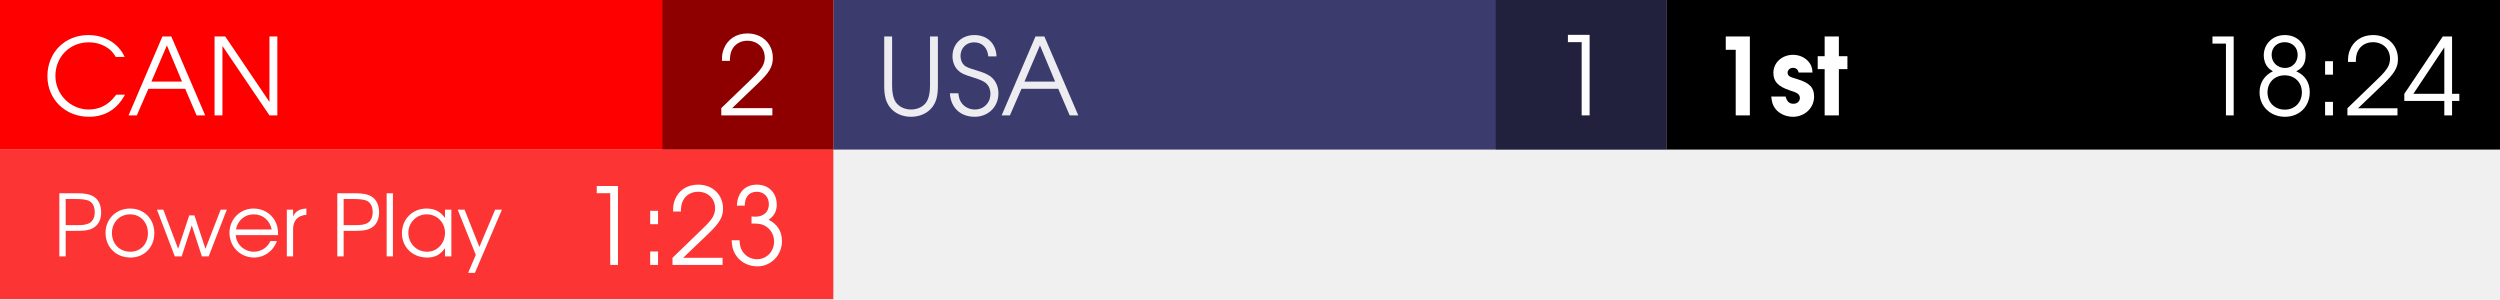
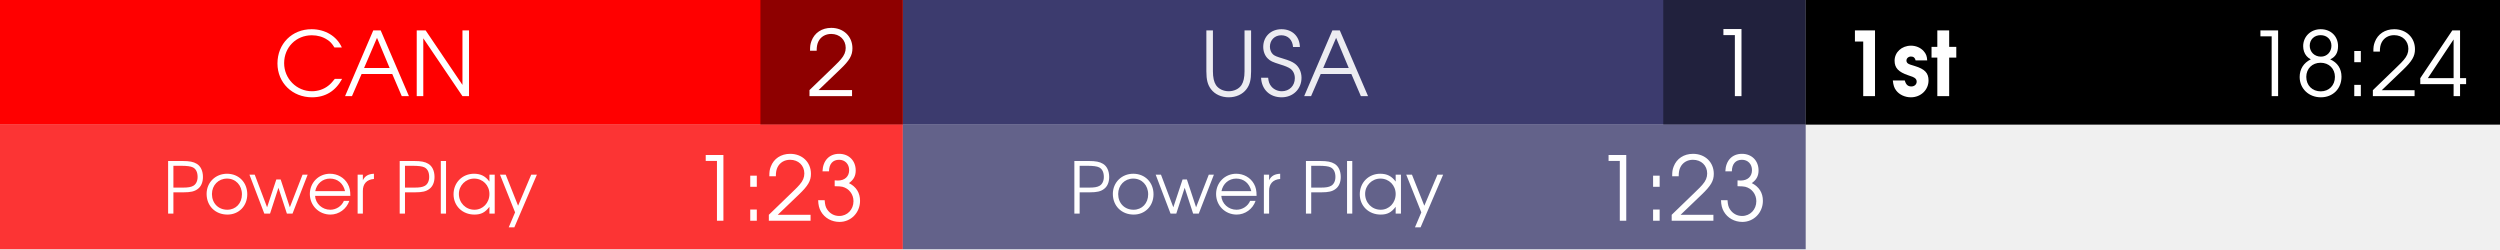
- <svg xmlns="http://www.w3.org/2000/svg" width="585" height="70" version="1.1" id="svg39">
+ <svg xmlns="http://www.w3.org/2000/svg" width="702.137" height="70" version="1.1" id="svg39">
  <defs id="defs43" />
-   <g style="display:inline" id="scoreboard">
-     <rect y="0" x="195" height="35" width="195" id="awayColor" style="fill:#3c3b6e;fill-opacity:1;stroke:none;stroke-width:0.292;stroke-opacity:1" />
-     <rect y="0" x="0" height="35" width="195" id="homeColor" style="fill:#ff0000;fill-opacity:1;stroke:none;stroke-width:0.294;stroke-opacity:1" />
-     <rect y="0" x="155" height="35" width="40" id="scoreShade" style="fill:#000000;fill-opacity:0.444;stroke:none;stroke-width:0.168;stroke-opacity:1" />
+   <g style="display:inline" id="scoreboard" transform="translate(117.1369)">
+     <rect y="0" x="136.432" height="35" width="253.568" id="awayColor" style="fill:#3c3b6e;fill-opacity:1;stroke:none;stroke-width:0.333;stroke-opacity:1" />
+     <rect y="0" x="-117.137" height="35" width="253.568" id="homeColor" style="fill:#ff0000;fill-opacity:1;stroke:none;stroke-width:0.335;stroke-opacity:1" />
+     <rect y="0" x="96.432" height="35" width="40" id="scoreShade" style="fill:#000000;fill-opacity:0.444;stroke:none;stroke-width:0.168;stroke-opacity:1" />
    <rect y="0" x="350" height="35" width="40" id="scoreShade-4" style="display:inline;fill:#000000;fill-opacity:0.444;stroke:none;stroke-width:0.168;stroke-opacity:1" />
    <rect y="0" x="390" height="35" width="195" id="periodBack" style="fill:#000000;fill-opacity:1;stroke:none;stroke-width:0.294;stroke-opacity:1" />
-     <text xml:space="preserve" style="font-style:normal;font-variant:normal;font-weight:normal;font-stretch:normal;font-size:25px;line-height:1.25;font-family:'URW Gothic';-inkscape-font-specification:'URW Gothic, Normal';font-variant-ligatures:normal;font-variant-caps:normal;font-variant-numeric:normal;font-feature-settings:normal;text-align:start;letter-spacing:0px;word-spacing:0px;writing-mode:lr-tb;text-anchor:start;display:inline;fill:#ffffff;fill-opacity:1;stroke:none" x="10" y="27" id="homeName">CAN</text>
-     <text xml:space="preserve" style="font-style:normal;font-variant:normal;font-weight:normal;font-stretch:normal;font-size:25px;line-height:1.25;font-family:'URW Gothic';-inkscape-font-specification:'URW Gothic, Normal';font-variant-ligatures:normal;font-variant-caps:normal;font-variant-numeric:normal;font-feature-settings:normal;text-align:start;letter-spacing:0px;word-spacing:0px;writing-mode:lr-tb;text-anchor:start;opacity:0.9;fill:#ffffff;fill-opacity:1;stroke:none" x="205" y="27" id="awayName">USA</text>
+     <text xml:space="preserve" style="font-style:normal;font-variant:normal;font-weight:normal;font-stretch:normal;font-size:25px;line-height:1.25;font-family:'URW Gothic';-inkscape-font-specification:'URW Gothic, Normal';font-variant-ligatures:normal;font-variant-caps:normal;font-variant-numeric:normal;font-feature-settings:normal;text-align:center;letter-spacing:0px;word-spacing:0px;writing-mode:lr-tb;text-anchor:middle;display:inline;fill:#ffffff;fill-opacity:1;stroke:none" x="-11.904" y="27" id="homeName">CAN</text>
+     <text xml:space="preserve" style="font-style:normal;font-variant:normal;font-weight:normal;font-stretch:normal;font-size:25px;line-height:1.25;font-family:'URW Gothic';-inkscape-font-specification:'URW Gothic, Normal';font-variant-ligatures:normal;font-variant-caps:normal;font-variant-numeric:normal;font-feature-settings:normal;text-align:center;letter-spacing:0px;word-spacing:0px;writing-mode:lr-tb;text-anchor:middle;opacity:0.9;fill:#ffffff;fill-opacity:1;stroke:none" x="243.569" y="27" id="awayName">USA</text>
    <text xml:space="preserve" style="font-style:normal;font-variant:normal;font-weight:600;font-stretch:normal;font-size:25px;line-height:1.25;font-family:'URW Gothic';-inkscape-font-specification:'URW Gothic, Semi-Bold';font-variant-ligatures:normal;font-variant-caps:normal;font-variant-numeric:normal;font-feature-settings:normal;text-align:center;letter-spacing:0px;word-spacing:0px;writing-mode:lr-tb;text-anchor:start;fill:#ffffff;fill-opacity:1;stroke:none" x="400" y="27" id="periodText">1st</text>
    <text xml:space="preserve" style="font-style:normal;font-variant:normal;font-weight:normal;font-stretch:normal;font-size:25px;line-height:1.25;font-family:'URW Gothic';-inkscape-font-specification:'URW Gothic, Normal';font-variant-ligatures:normal;font-variant-caps:normal;font-variant-numeric:normal;font-feature-settings:normal;text-align:center;letter-spacing:0px;word-spacing:0px;writing-mode:lr-tb;text-anchor:middle;fill:#ffffff;fill-opacity:1;stroke:none" x="545" y="27" id="clockText">18:24</text>
-     <text xml:space="preserve" style="font-style:normal;font-variant:normal;font-weight:normal;font-stretch:normal;font-size:25.502px;line-height:1.25;font-family:'URW Gothic';-inkscape-font-specification:'URW Gothic, Normal';font-variant-ligatures:normal;font-variant-caps:normal;font-variant-numeric:normal;font-feature-settings:normal;text-align:center;letter-spacing:0px;word-spacing:0px;writing-mode:lr-tb;text-anchor:middle;fill:#ffffff;fill-opacity:1;stroke:none" x="175" y="27" id="homeScore">2</text>
+     <text xml:space="preserve" style="font-style:normal;font-variant:normal;font-weight:normal;font-stretch:normal;font-size:25.502px;line-height:1.25;font-family:'URW Gothic';-inkscape-font-specification:'URW Gothic, Normal';font-variant-ligatures:normal;font-variant-caps:normal;font-variant-numeric:normal;font-feature-settings:normal;text-align:center;letter-spacing:0px;word-spacing:0px;writing-mode:lr-tb;text-anchor:middle;fill:#ffffff;fill-opacity:1;stroke:none" x="116.432" y="27" id="homeScore">2</text>
    <text xml:space="preserve" style="font-style:normal;font-variant:normal;font-weight:normal;font-stretch:normal;font-size:25.502px;line-height:1.25;font-family:'URW Gothic';-inkscape-font-specification:'URW Gothic, Normal';font-variant-ligatures:normal;font-variant-caps:normal;font-variant-numeric:normal;font-feature-settings:normal;text-align:center;letter-spacing:0px;word-spacing:0px;writing-mode:lr-tb;text-anchor:middle;fill:#ffffff;fill-opacity:1;stroke:none" x="370" y="27" id="awayScore">1</text>
  </g>
-   <g style="display:none" id="evenPenalty" transform="translate(390,-70)">
+   <g style="display:none" id="evenPenalty" transform="translate(507.1369,-70)">
    <rect style="fill:#000000;fill-opacity:0.784;stroke:none;stroke-width:0.283;stroke-opacity:1" id="evenPenaltyColor" width="195" height="35" x="0" y="105" />
    <text xml:space="preserve" style="font-style:normal;font-variant:normal;font-weight:normal;font-stretch:normal;font-size:25px;line-height:1.25;font-family:'URW Gothic';-inkscape-font-specification:'URW Gothic, Normal';font-variant-ligatures:normal;font-variant-caps:normal;font-variant-numeric:normal;font-feature-settings:normal;text-align:center;letter-spacing:0px;word-spacing:0px;writing-mode:lr-tb;text-anchor:middle;display:inline;fill:#ffffff;fill-opacity:1;stroke:none" x="160" y="132" id="evenPenaltyClock">1:23</text>
    <text xml:space="preserve" style="font-style:normal;font-variant:normal;font-weight:normal;font-stretch:normal;font-size:20px;line-height:1.25;font-family:'URW Gothic';-inkscape-font-specification:'URW Gothic, Normal';font-variant-ligatures:normal;font-variant-caps:normal;font-variant-numeric:normal;font-feature-settings:normal;text-align:center;letter-spacing:0px;word-spacing:0px;writing-mode:lr-tb;text-anchor:middle;display:inline;fill:#ffffff;fill-opacity:1;stroke:none" x="65" y="130" id="evenPenaltyText">4 on 4</text>
  </g>
-   <g style="display:inline" id="awayPenalty" transform="translate(0,-70)">
-     <rect style="fill:#ff0000;fill-opacity:0.784;stroke:none;stroke-width:0.283;stroke-opacity:1" id="awayPenaltyColor" width="195" height="35" x="0" y="105" />
+   <g style="display:inline" id="awayPenalty" transform="translate(58.56844,-70)">
+     <rect style="fill:#ff0000;fill-opacity:0.784;stroke:none;stroke-width:0.322;stroke-opacity:1" id="awayPenaltyColor" width="253.568" height="35" x="-58.568" y="105" />
    <text xml:space="preserve" style="font-style:normal;font-variant:normal;font-weight:normal;font-stretch:normal;font-size:25px;line-height:1.25;font-family:'URW Gothic';-inkscape-font-specification:'URW Gothic, Normal';font-variant-ligatures:normal;font-variant-caps:normal;font-variant-numeric:normal;font-feature-settings:normal;text-align:center;letter-spacing:0px;word-spacing:0px;writing-mode:lr-tb;text-anchor:middle;display:inline;fill:#ffffff;fill-opacity:1;stroke:none" x="160" y="132" id="awayPenaltyClock">1:23</text>
-     <text xml:space="preserve" style="font-style:normal;font-variant:normal;font-weight:normal;font-stretch:normal;font-size:20px;line-height:1.25;font-family:'URW Gothic';-inkscape-font-specification:'URW Gothic, Normal';font-variant-ligatures:normal;font-variant-caps:normal;font-variant-numeric:normal;font-feature-settings:normal;text-align:center;letter-spacing:0px;word-spacing:0px;writing-mode:lr-tb;text-anchor:middle;display:inline;fill:#ffffff;fill-opacity:1;stroke:none" x="65" y="130" id="awayPenaltyText">Power Play</text>
+     <text xml:space="preserve" style="font-style:normal;font-variant:normal;font-weight:normal;font-stretch:normal;font-size:20px;line-height:1.25;font-family:'URW Gothic';-inkscape-font-specification:'URW Gothic, Normal';font-variant-ligatures:normal;font-variant-caps:normal;font-variant-numeric:normal;font-feature-settings:normal;text-align:center;letter-spacing:0px;word-spacing:0px;writing-mode:lr-tb;text-anchor:middle;display:inline;fill:#ffffff;fill-opacity:1;stroke:none" x="39.763" y="130" id="awayPenaltyText">Power Play</text>
  </g>
-   <g style="display:none" id="homePenalty" transform="translate(195,-70)">
-     <rect style="fill:#3c3b6e;fill-opacity:0.784;stroke:none;stroke-width:0.283;stroke-opacity:1" id="homePenaltyColor" width="195" height="35" x="0" y="105" />
+   <g style="display:inline" id="homePenalty" transform="translate(312.1369,-70)">
+     <rect style="fill:#3c3b6e;fill-opacity:0.784;stroke:none;stroke-width:0.322;stroke-opacity:1" id="homePenaltyColor" width="253.568" height="35" x="-58.568" y="105" />
    <text xml:space="preserve" style="font-style:normal;font-variant:normal;font-weight:normal;font-stretch:normal;font-size:25px;line-height:1.25;font-family:'URW Gothic';-inkscape-font-specification:'URW Gothic, Normal';font-variant-ligatures:normal;font-variant-caps:normal;font-variant-numeric:normal;font-feature-settings:normal;text-align:center;letter-spacing:0px;word-spacing:0px;writing-mode:lr-tb;text-anchor:middle;display:inline;fill:#ffffff;fill-opacity:1;stroke:none" x="160" y="132" id="homePenaltyClock">1:23</text>
-     <text xml:space="preserve" style="font-style:normal;font-variant:normal;font-weight:normal;font-stretch:normal;font-size:20px;line-height:1.25;font-family:'URW Gothic';-inkscape-font-specification:'URW Gothic, Normal';font-variant-ligatures:normal;font-variant-caps:normal;font-variant-numeric:normal;font-feature-settings:normal;text-align:center;letter-spacing:0px;word-spacing:0px;writing-mode:lr-tb;text-anchor:middle;display:inline;fill:#ffffff;fill-opacity:1;stroke:none" x="65" y="130" id="homePenaltyText">Power Play</text>
+     <text xml:space="preserve" style="font-style:normal;font-variant:normal;font-weight:normal;font-stretch:normal;font-size:20px;line-height:1.25;font-family:'URW Gothic';-inkscape-font-specification:'URW Gothic, Normal';font-variant-ligatures:normal;font-variant-caps:normal;font-variant-numeric:normal;font-feature-settings:normal;text-align:center;letter-spacing:0px;word-spacing:0px;writing-mode:lr-tb;text-anchor:middle;display:inline;fill:#ffffff;fill-opacity:1;stroke:none" x="40.716" y="130" id="homePenaltyText">Power Play</text>
  </g>
-   <g style="display:none" id="shotsView">
+   <g style="display:none" id="shotsView" transform="translate(117.1369)">
    <rect y="70" x="195" height="35" width="60" id="awayShotsColor" style="fill:#3c3b6e;fill-opacity:1;stroke:none;stroke-width:0.158;stroke-opacity:1" />
    <rect ry="0" y="35" x="195" height="35" width="60" id="homeShotsColor" style="fill:#ff0000;fill-opacity:1;stroke:none;stroke-width:0.159;stroke-opacity:1" />
    <rect style="fill:#000000;fill-opacity:1;stroke:none;stroke-width:0.265;stroke-opacity:1" id="rect1795" height="35" width="60" x="195" y="0" />
    <rect style="fill:#000000;fill-opacity:0.785;stroke:none;stroke-width:0.228;stroke-opacity:1" id="shotsShade" height="70" width="60" x="195" y="35" />
    <text xml:space="preserve" style="font-style:normal;font-variant:normal;font-weight:normal;font-stretch:normal;font-size:25.502px;line-height:1.25;font-family:'URW Gothic';-inkscape-font-specification:'URW Gothic, Normal';font-variant-ligatures:normal;font-variant-caps:normal;font-variant-numeric:normal;font-feature-settings:normal;text-align:center;letter-spacing:0px;word-spacing:0px;writing-mode:lr-tb;text-anchor:middle;opacity:1;fill:#ffffff;fill-opacity:1;stroke:none" x="225" y="97" id="awayShots">15</text>
    <text xml:space="preserve" style="font-style:normal;font-variant:normal;font-weight:normal;font-stretch:normal;font-size:25.502px;line-height:1.25;font-family:'URW Gothic';-inkscape-font-specification:'URW Gothic, Normal';font-variant-ligatures:normal;font-variant-caps:normal;font-variant-numeric:normal;font-feature-settings:normal;text-align:center;letter-spacing:0px;word-spacing:0px;writing-mode:lr-tb;text-anchor:middle;fill:#ffffff;fill-opacity:1;stroke:none" x="225" y="62" id="homeShots">19</text>
    <text xml:space="preserve" style="font-style:normal;font-variant:normal;font-weight:normal;font-stretch:normal;font-size:20px;line-height:1.25;font-family:'URW Gothic';-inkscape-font-specification:'URW Gothic, Normal';font-variant-ligatures:normal;font-variant-caps:normal;font-variant-numeric:normal;font-feature-settings:normal;text-align:center;letter-spacing:0px;word-spacing:0px;writing-mode:lr-tb;text-anchor:middle;fill:#ffffff;fill-opacity:1;stroke:none" x="225" y="25" id="text953">Shots</text>
  </g>
</svg>
